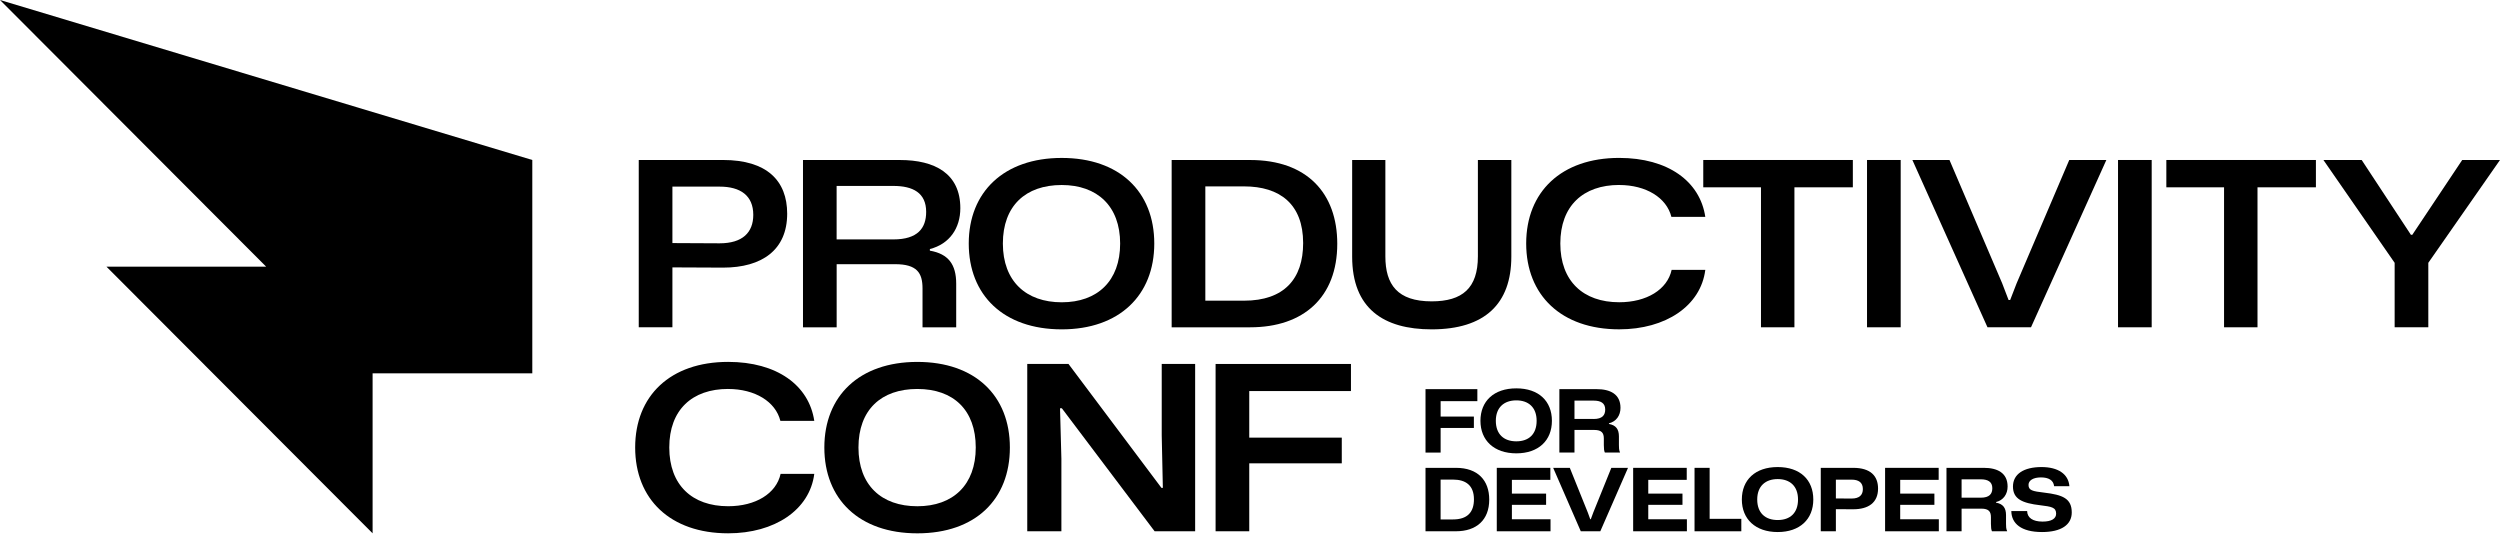
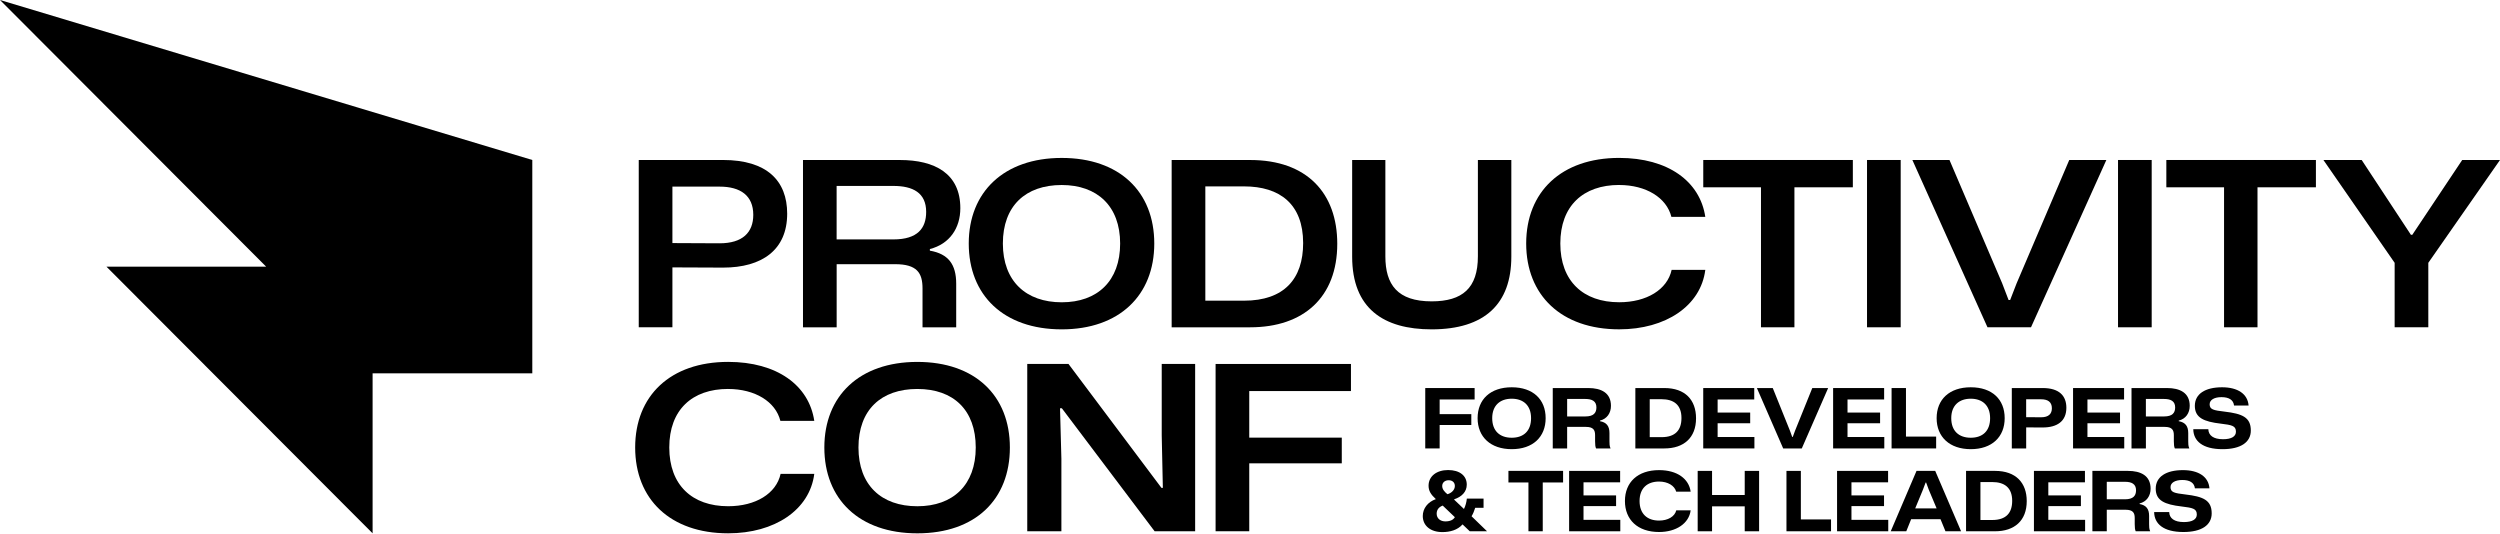
<svg xmlns="http://www.w3.org/2000/svg" width="225" height="48" viewBox="0 0 225 48" fill="none">
-   <path d="M47.907 14.399L0 0L23.953 24H9.581L33.534 48V33.599H47.907V14.399Z" fill="black" />
-   <path d="M60.517 24.065L65.073 24.086C68.578 24.086 70.846 22.496 70.846 19.232C70.846 16.257 69.012 14.399 65.073 14.399H57.487V29.456H60.517V24.065ZM60.517 16.796H64.765C66.64 16.796 67.795 17.601 67.795 19.337C67.795 20.926 66.826 21.898 64.765 21.898L60.517 21.877V16.796Z" fill="black" />
+   <path d="M60.517 24.065L65.073 24.085C68.578 24.085 70.846 22.496 70.846 19.232C70.846 16.257 69.012 14.399 65.073 14.399H57.487V29.456H60.517V24.065ZM60.517 16.796H64.765C66.64 16.796 67.795 17.601 67.795 19.336C67.795 20.926 66.826 21.897 64.765 21.897L60.517 21.877V16.796Z" fill="black" />
  <path d="M75.296 23.776H80.553C82.532 23.776 83.027 24.561 83.027 25.966V29.457H86.058V25.534C86.058 23.799 85.356 22.85 83.688 22.559V22.414C85.46 21.959 86.43 20.535 86.43 18.738C86.43 15.62 84.141 14.401 80.988 14.401H72.269V29.457H75.299V23.778L75.296 23.776ZM75.296 16.734H80.408C82.16 16.734 83.355 17.353 83.355 19.068C83.355 20.535 82.592 21.547 80.408 21.547H75.296V16.734Z" fill="black" />
  <path d="M95.556 29.642C100.73 29.642 103.885 26.585 103.885 21.918C103.885 17.251 100.752 14.214 95.556 14.214C90.36 14.214 87.187 17.271 87.187 21.918C87.187 26.565 90.32 29.642 95.556 29.642ZM95.556 16.651C98.752 16.651 100.813 18.55 100.813 21.918C100.813 25.286 98.773 27.206 95.556 27.206C92.34 27.206 90.258 25.307 90.258 21.918C90.258 18.529 92.299 16.651 95.556 16.651Z" fill="black" />
  <path d="M120.354 21.938C120.354 17.394 117.633 14.401 112.52 14.401H105.449V29.457H112.52C117.324 29.457 120.354 26.751 120.354 21.94V21.938ZM108.48 27.061V16.775H111.964C115.181 16.775 117.283 18.365 117.283 21.877C117.283 25.1 115.571 27.061 111.964 27.061H108.48Z" fill="black" />
-   <path d="M133.01 23.074C133.01 25.924 131.629 27.122 128.846 27.122C125.775 27.122 124.683 25.614 124.683 23.074V14.399H121.694V23.094C121.694 27.762 124.518 29.642 128.846 29.642C133.629 29.642 136.02 27.349 136.02 23.094V14.399H133.01V23.074Z" fill="black" />
+   <path d="M133.01 23.073C133.01 25.923 131.629 27.122 128.846 27.122C125.775 27.122 124.683 25.614 124.683 23.073V14.399H121.694V23.094C121.694 27.761 124.518 29.642 128.846 29.642C133.629 29.642 136.02 27.349 136.02 23.094V14.399H133.01V23.073Z" fill="black" />
  <path d="M145.727 16.65C148.138 16.65 149.994 17.786 150.426 19.521H153.477C153.003 16.319 150.117 14.212 145.727 14.212C140.512 14.212 137.357 17.269 137.357 21.916C137.357 26.563 140.511 29.64 145.727 29.64C149.911 29.64 153.066 27.534 153.477 24.291H150.447C150.056 26.067 148.199 27.202 145.727 27.202C142.49 27.202 140.429 25.303 140.429 21.914C140.429 18.526 142.49 16.647 145.727 16.647V16.65Z" fill="black" />
-   <path d="M153.294 16.858H158.488V29.456H161.498V16.858H166.756V14.399H153.294V16.858Z" fill="black" />
+   <path d="M153.294 16.857H158.488V29.456H161.498V16.857H166.756V14.399H153.294V16.857Z" fill="black" />
  <path d="M171.062 14.399H168.032V29.456H171.062V14.399Z" fill="black" />
-   <path d="M181.491 25.512L180.915 26.999H180.771L180.193 25.491L175.453 14.399H172.114L178.874 29.456H182.79L189.572 14.399H186.233L181.491 25.512Z" fill="black" />
+   <path d="M181.491 25.511L180.914 26.999H180.771L180.193 25.491L175.453 14.399H172.113L178.874 29.456H182.79L189.572 14.399H186.233L181.491 25.511Z" fill="black" />
  <path d="M193.652 14.399H190.622V29.456H193.652V14.399Z" fill="black" />
-   <path d="M194.971 16.858H200.165V29.456H203.175V16.858H208.432V14.399H194.971V16.858Z" fill="black" />
+   <path d="M194.971 16.857H200.165V29.456H203.175V16.857H208.432V14.399H194.971V16.857Z" fill="black" />
  <path d="M221.599 14.399L217.107 21.133H216.982L212.551 14.399H209.107L215.518 23.653V29.456H218.548V23.653L225 14.399H221.599Z" fill="black" />
  <path d="M65.535 35.008C67.946 35.008 69.802 36.144 70.234 37.879H73.285C72.81 34.677 69.925 32.57 65.535 32.57C60.32 32.57 57.165 35.627 57.165 40.274C57.165 44.921 60.319 47.998 65.535 47.998C69.719 47.998 72.874 45.892 73.285 42.649H70.254C69.862 44.425 68.007 45.56 65.533 45.56C62.296 45.56 60.235 43.661 60.235 40.272C60.235 36.883 62.296 35.005 65.533 35.005L65.535 35.008Z" fill="black" />
-   <path d="M82.56 32.572C77.346 32.572 74.191 35.629 74.191 40.276C74.191 44.923 77.324 48 82.56 48C87.797 48 90.889 44.943 90.889 40.276C90.889 35.609 87.756 32.572 82.56 32.572ZM82.56 45.562C79.323 45.562 77.262 43.663 77.262 40.274C77.262 36.885 79.303 35.007 82.56 35.007C85.818 35.007 87.818 36.906 87.818 40.274C87.818 43.642 85.777 45.562 82.56 45.562Z" fill="black" />
-   <path d="M104.555 39.18L104.657 43.911H104.532L96.165 32.757H92.453V47.814H95.525V41.288L95.402 36.744H95.566L103.915 47.814H107.563V32.757H104.555V39.18Z" fill="black" />
-   <path d="M109.403 47.814H112.433V41.7H120.76V39.387H112.433V35.195H121.586V32.757H109.403V47.814Z" fill="black" />
-   <path d="M128.296 35.023H132.962V36.104H129.656V37.491H132.649V38.516H129.656V40.732H128.296V35.025V35.023Z" fill="black" />
-   <path d="M133.24 37.873C133.24 36.104 134.444 34.952 136.468 34.952C138.492 34.952 139.672 36.104 139.672 37.873C139.672 39.642 138.468 40.801 136.468 40.801C134.468 40.801 133.24 39.642 133.24 37.873ZM138.297 37.873C138.297 36.667 137.569 36.033 136.468 36.033C135.367 36.033 134.625 36.667 134.625 37.873C134.625 39.079 135.344 39.72 136.468 39.72C137.592 39.72 138.297 39.079 138.297 37.873Z" fill="black" />
-   <path d="M140.343 35.023H143.703C144.914 35.023 145.844 35.469 145.844 36.706C145.844 37.387 145.468 37.937 144.804 38.1V38.155C145.422 38.265 145.703 38.617 145.703 39.275V40.058C145.703 40.278 145.703 40.503 145.805 40.731H144.438C144.367 40.589 144.345 40.371 144.345 40.058V39.471C144.345 38.977 144.164 38.695 143.478 38.695H141.703V40.731H140.343V35.023ZM143.43 37.709C144.211 37.709 144.469 37.364 144.469 36.855C144.469 36.261 144.047 36.056 143.43 36.056H141.703V37.707H143.43V37.709Z" fill="black" />
-   <path d="M128.296 42.106H131.038C133.015 42.106 134.031 43.241 134.031 44.964C134.031 46.811 132.867 47.814 131.038 47.814H128.296V42.106ZM130.772 46.749C132.085 46.749 132.655 46.076 132.655 44.941C132.655 43.672 131.905 43.163 130.772 43.163H129.654V46.749H130.772Z" fill="black" />
-   <path d="M134.71 42.106H139.532V43.187H136.07V44.425H139.149V45.435H136.07V46.734H139.547V47.815H134.71V42.108V42.106Z" fill="black" />
-   <path d="M139.781 42.106H141.283L142.901 46.123L143.12 46.725H143.174L143.394 46.13L145.02 42.106H146.521L144.028 47.814H142.27L139.785 42.106H139.781Z" fill="black" />
-   <path d="M146.984 42.106H151.806V43.187H148.344V44.425H151.423V45.435H148.344V46.734H151.821V47.815H146.984V42.108V42.106Z" fill="black" />
-   <path d="M152.508 42.106H153.867V46.695H156.719V47.815H152.508V42.108V42.106Z" fill="black" />
-   <path d="M156.766 44.956C156.766 43.187 157.969 42.035 159.993 42.035C162.018 42.035 163.197 43.187 163.197 44.956C163.197 46.725 161.993 47.884 159.993 47.884C157.994 47.884 156.766 46.725 156.766 44.956ZM161.822 44.956C161.822 43.75 161.095 43.117 159.993 43.117C158.892 43.117 158.15 43.75 158.15 44.956C158.15 46.162 158.87 46.803 159.993 46.803C161.117 46.803 161.822 46.162 161.822 44.956Z" fill="black" />
-   <path d="M163.869 42.106H166.791C168.346 42.106 169.025 42.835 169.025 43.97C169.025 45.254 168.142 45.834 166.791 45.834L165.229 45.827V47.815H163.869V42.108V42.106ZM165.229 43.17V44.861L166.65 44.869C167.346 44.869 167.658 44.548 167.658 44.015C167.658 43.413 167.26 43.169 166.65 43.169H165.229V43.17Z" fill="black" />
-   <path d="M169.658 42.106H174.48V43.187H171.018V44.425H174.096V45.435H171.018V46.734H174.495V47.815H169.658V42.108V42.106Z" fill="black" />
-   <path d="M175.183 42.106H178.543C179.754 42.106 180.684 42.552 180.684 43.789C180.684 44.47 180.308 45.02 179.644 45.184V45.238C180.261 45.348 180.542 45.7 180.542 46.358V47.141C180.542 47.361 180.542 47.586 180.645 47.814H179.277C179.207 47.672 179.184 47.454 179.184 47.141V46.553C179.184 46.06 179.004 45.778 178.317 45.778H176.543V47.814H175.183V42.106ZM178.269 44.792C179.05 44.792 179.309 44.447 179.309 43.938C179.309 43.344 178.887 43.139 178.269 43.139H176.543V44.79H178.269V44.792Z" fill="black" />
-   <path d="M181.019 45.996H182.442C182.457 46.591 182.935 46.943 183.833 46.943C184.639 46.943 185.052 46.677 185.052 46.231C185.052 45.659 184.629 45.597 183.621 45.472C182.012 45.284 181.167 44.917 181.167 43.789C181.167 42.662 182.144 42.035 183.738 42.035C185.223 42.035 186.16 42.662 186.246 43.758H184.871C184.808 43.21 184.363 42.967 183.684 42.967C183.005 42.967 182.566 43.227 182.566 43.64C182.566 44.134 182.918 44.212 183.98 44.337C185.638 44.533 186.458 44.861 186.458 46.123C186.458 47.227 185.513 47.884 183.785 47.884C181.893 47.884 181.033 47.109 181.019 45.998V45.996Z" fill="black" />
+   <path d="M82.56 32.572C77.346 32.572 74.191 35.629 74.191 40.276C74.191 44.923 77.323 48 82.56 48C87.797 48 90.889 44.943 90.889 40.276C90.889 35.609 87.756 32.572 82.56 32.572ZM82.56 45.562C79.323 45.562 77.262 43.663 77.262 40.274C77.262 36.885 79.303 35.007 82.56 35.007C85.818 35.007 87.817 36.906 87.817 40.274C87.817 43.642 85.777 45.562 82.56 45.562Z" fill="black" />
+   <path d="M104.555 39.18L104.657 43.91H104.532L96.165 32.757H92.453V47.813H95.525V41.288L95.402 36.743H95.566L103.915 47.813H107.563V32.757H104.555V39.18Z" fill="black" />
+   <path d="M109.403 47.813H112.433V41.7H120.76V39.387H112.433V35.195H121.586V32.757H109.403V47.813Z" fill="black" />
+   <path d="M47.907 14.399L0 0L23.953 24H9.581L33.534 48V33.599H47.907V14.399Z" fill="black" />
+   <path d="M128.273 34.924H132.716V35.953H129.568V37.273H132.418V38.25H129.568V40.359H128.273V34.924Z" fill="black" />
+   <path d="M132.984 37.636C132.984 35.952 134.13 34.855 136.057 34.855C137.984 34.855 139.108 35.952 139.108 37.636C139.108 39.322 137.962 40.425 136.057 40.425C134.152 40.425 132.984 39.322 132.984 37.636ZM137.796 37.636C137.796 36.488 137.104 35.884 136.055 35.884C135.006 35.884 134.299 36.488 134.299 37.636C134.299 38.785 134.984 39.396 136.055 39.396C137.127 39.396 137.796 38.785 137.796 37.636Z" fill="black" />
+   <path d="M139.748 34.924H142.948C144.101 34.924 144.986 35.349 144.986 36.527C144.986 37.176 144.629 37.698 143.997 37.854V37.907C144.585 38.011 144.852 38.346 144.852 38.973V39.718C144.852 39.927 144.852 40.143 144.949 40.359H143.647C143.58 40.225 143.558 40.017 143.558 39.718V39.159C143.558 38.69 143.387 38.421 142.732 38.421H141.043V40.359H139.748V34.924ZM142.687 37.48C143.431 37.48 143.677 37.152 143.677 36.667C143.677 36.1 143.275 35.907 142.687 35.907H141.043V37.48H142.687Z" fill="black" />
+   <path d="M147.182 34.924H149.794C151.676 34.924 152.644 36.005 152.644 37.646C152.644 39.405 151.535 40.359 149.794 40.359H147.182V34.924ZM149.539 39.344C150.789 39.344 151.332 38.703 151.332 37.621C151.332 36.414 150.618 35.929 149.539 35.929H148.475V39.344H149.539Z" fill="black" />
+   <path d="M153.291 34.924H157.882V35.953H154.586V37.131H157.517V38.093H154.586V39.331H157.897V40.359H153.291V34.924Z" fill="black" />
+   <path d="M158.12 34.924H159.549L161.089 38.749L161.298 39.323H161.35L161.558 38.757L163.106 34.924H164.534L162.161 40.359H160.486L158.12 34.924Z" fill="black" />
+   <path d="M164.981 34.924H169.572V35.953H166.276V37.131H169.208V38.093H166.276V39.331H169.587V40.359H164.981V34.924Z" fill="black" />
+   <path d="M170.242 34.924H171.537V39.293H174.253V40.359H170.242V34.924Z" fill="black" />
+   <path d="M174.297 37.636C174.297 35.952 175.443 34.855 177.371 34.855C179.298 34.855 180.421 35.952 180.421 37.636C180.421 39.322 179.276 40.425 177.371 40.425C175.466 40.425 174.297 39.322 174.297 37.636ZM179.11 37.636C179.11 36.488 178.418 35.884 177.369 35.884C176.32 35.884 175.613 36.488 175.613 37.636C175.613 38.785 176.297 39.396 177.369 39.396C178.44 39.396 179.11 38.785 179.11 37.636Z" fill="black" />
+   <path d="M181.062 34.924H183.845C185.325 34.924 185.973 35.618 185.973 36.699C185.973 37.922 185.132 38.473 183.845 38.473L182.356 38.466V40.359H181.062V34.924ZM182.354 35.936V37.547L183.709 37.554C184.371 37.554 184.669 37.249 184.669 36.742C184.669 36.168 184.289 35.936 183.709 35.936H182.354Z" fill="black" />
+   <path d="M186.575 34.924H191.167V35.953H187.87V37.131H190.802V38.093H187.87V39.331H191.182V40.359H186.575V34.924Z" fill="black" />
+   <path d="M191.836 34.924H195.036C196.19 34.924 197.075 35.349 197.075 36.527C197.075 37.176 196.718 37.698 196.085 37.854V37.907C196.673 38.011 196.941 38.346 196.941 38.973V39.718C196.941 39.927 196.941 40.143 197.038 40.359H195.736C195.669 40.225 195.646 40.017 195.646 39.718V39.159C195.646 38.69 195.475 38.421 194.82 38.421H193.131V40.359H191.836V34.924ZM194.774 37.48C195.518 37.48 195.764 37.152 195.764 36.667C195.764 36.1 195.362 35.907 194.774 35.907H193.129V37.48H194.774Z" fill="black" />
+   <path d="M197.395 38.628H198.749C198.764 39.195 199.218 39.53 200.074 39.53C200.84 39.53 201.235 39.277 201.235 38.852C201.235 38.307 200.833 38.248 199.873 38.129C198.34 37.95 197.536 37.599 197.536 36.526C197.536 35.452 198.467 34.855 199.985 34.855C201.398 34.855 202.291 35.452 202.373 36.496H201.064C201.004 35.974 200.58 35.743 199.932 35.743C199.285 35.743 198.868 35.989 198.868 36.384C198.868 36.854 199.203 36.928 200.215 37.047C201.793 37.234 202.574 37.547 202.574 38.747C202.574 39.799 201.674 40.425 200.029 40.425C198.228 40.425 197.41 39.687 197.395 38.628Z" fill="black" />
+   <path d="M128.05 46.442C128.05 45.771 128.489 45.182 129.226 44.921C128.765 44.496 128.571 44.168 128.571 43.713C128.571 42.87 129.286 42.304 130.327 42.304C131.369 42.304 132.009 42.811 132.009 43.616C132.009 44.265 131.555 44.712 130.878 44.936V44.973L131.756 45.808C131.89 45.547 131.987 45.189 132.016 44.876H133.52V45.703H132.768C132.686 45.979 132.567 46.255 132.441 46.464L133.832 47.813H132.277L131.63 47.195C131.176 47.709 130.498 47.888 129.806 47.888C128.757 47.888 128.05 47.321 128.05 46.442ZM130.104 46.926C130.551 46.919 130.804 46.77 130.937 46.546L129.844 45.502C129.472 45.644 129.3 45.897 129.3 46.233C129.3 46.658 129.635 46.934 130.104 46.926ZM130.298 44.473C130.699 44.339 130.937 44.048 130.937 43.735C130.937 43.422 130.714 43.221 130.379 43.221C130.045 43.221 129.799 43.429 129.799 43.735C129.799 44.019 129.978 44.242 130.26 44.473H130.298Z" fill="black" />
+   <path d="M137.56 43.422H135.759V42.378H140.678V43.422H138.847V47.814H137.56V43.422Z" fill="black" />
+   <path d="M141.221 42.38H145.812V43.409H142.516V44.587H145.448V45.549H142.516V46.786H145.827V47.815H141.221V42.38Z" fill="black" />
+   <path d="M146.244 45.092C146.244 43.407 147.39 42.311 149.317 42.311C150.947 42.311 151.996 43.087 152.16 44.25H150.858C150.709 43.706 150.099 43.34 149.317 43.34C148.246 43.34 147.561 43.944 147.561 45.092C147.561 46.24 148.246 46.852 149.317 46.852C150.106 46.852 150.731 46.494 150.865 45.927H152.16C152.011 47.113 150.85 47.881 149.317 47.881C147.39 47.881 146.244 46.777 146.244 45.092Z" fill="black" />
+   <path d="M152.791 42.38H154.085V44.55H157.025V42.38H158.319V47.815H157.025V45.571H154.085V47.815H152.791V42.38Z" fill="black" />
+   <path d="M160.782 42.38H162.077V46.749H164.793V47.815H160.782V42.38Z" fill="black" />
+   <path d="M165.336 42.38H169.928V43.409H166.631V44.587H169.563V45.549H166.631V46.786H169.943V47.815H165.336V42.38Z" fill="black" />
+   <path d="M172.487 42.38H174.169L176.498 47.815H175.092L174.645 46.727H172.004L171.565 47.815H170.166L172.487 42.38ZM174.296 45.756L173.589 44.071L173.351 43.429H173.306L173.068 44.063L172.368 45.756H174.296Z" fill="black" />
+   <path d="M176.945 42.38H179.556C181.439 42.38 182.406 43.461 182.406 45.102C182.406 46.861 181.298 47.815 179.556 47.815H176.945V42.38ZM179.303 46.8C180.554 46.8 181.097 46.158 181.097 45.077C181.097 43.869 180.382 43.385 179.303 43.385H178.239V46.8H179.303Z" fill="black" />
+   <path d="M183.054 42.38H187.645V43.409H184.349V44.587H187.281V45.549H184.349V46.786H187.66V47.815H183.054V42.38Z" fill="black" />
+   <path d="M188.315 42.38H191.515C192.668 42.38 193.554 42.805 193.554 43.983C193.554 44.632 193.196 45.154 192.564 45.31V45.362C193.152 45.467 193.42 45.802 193.42 46.429V47.174C193.42 47.383 193.42 47.599 193.516 47.815H192.214C192.147 47.681 192.125 47.472 192.125 47.174V46.615C192.125 46.145 191.954 45.877 191.299 45.877H189.61V47.815H188.315V42.38ZM191.254 44.936C191.998 44.936 192.244 44.608 192.244 44.123C192.244 43.556 191.842 43.362 191.254 43.362H189.61V44.936H191.254Z" fill="black" />
+   <path d="M193.873 46.084H195.228C195.242 46.651 195.696 46.986 196.552 46.986C197.319 46.986 197.713 46.733 197.713 46.308C197.713 45.763 197.311 45.704 196.351 45.584C194.818 45.405 194.015 45.055 194.015 43.981C194.015 42.908 194.945 42.311 196.463 42.311C197.877 42.311 198.77 42.908 198.851 43.952H197.542C197.482 43.43 197.058 43.199 196.411 43.199C195.763 43.199 195.347 43.444 195.347 43.84C195.347 44.309 195.681 44.384 196.693 44.503C198.271 44.69 199.052 45.003 199.052 46.203C199.052 47.254 198.152 47.881 196.507 47.881C194.707 47.881 193.888 47.143 193.873 46.084Z" fill="black" />
</svg>
